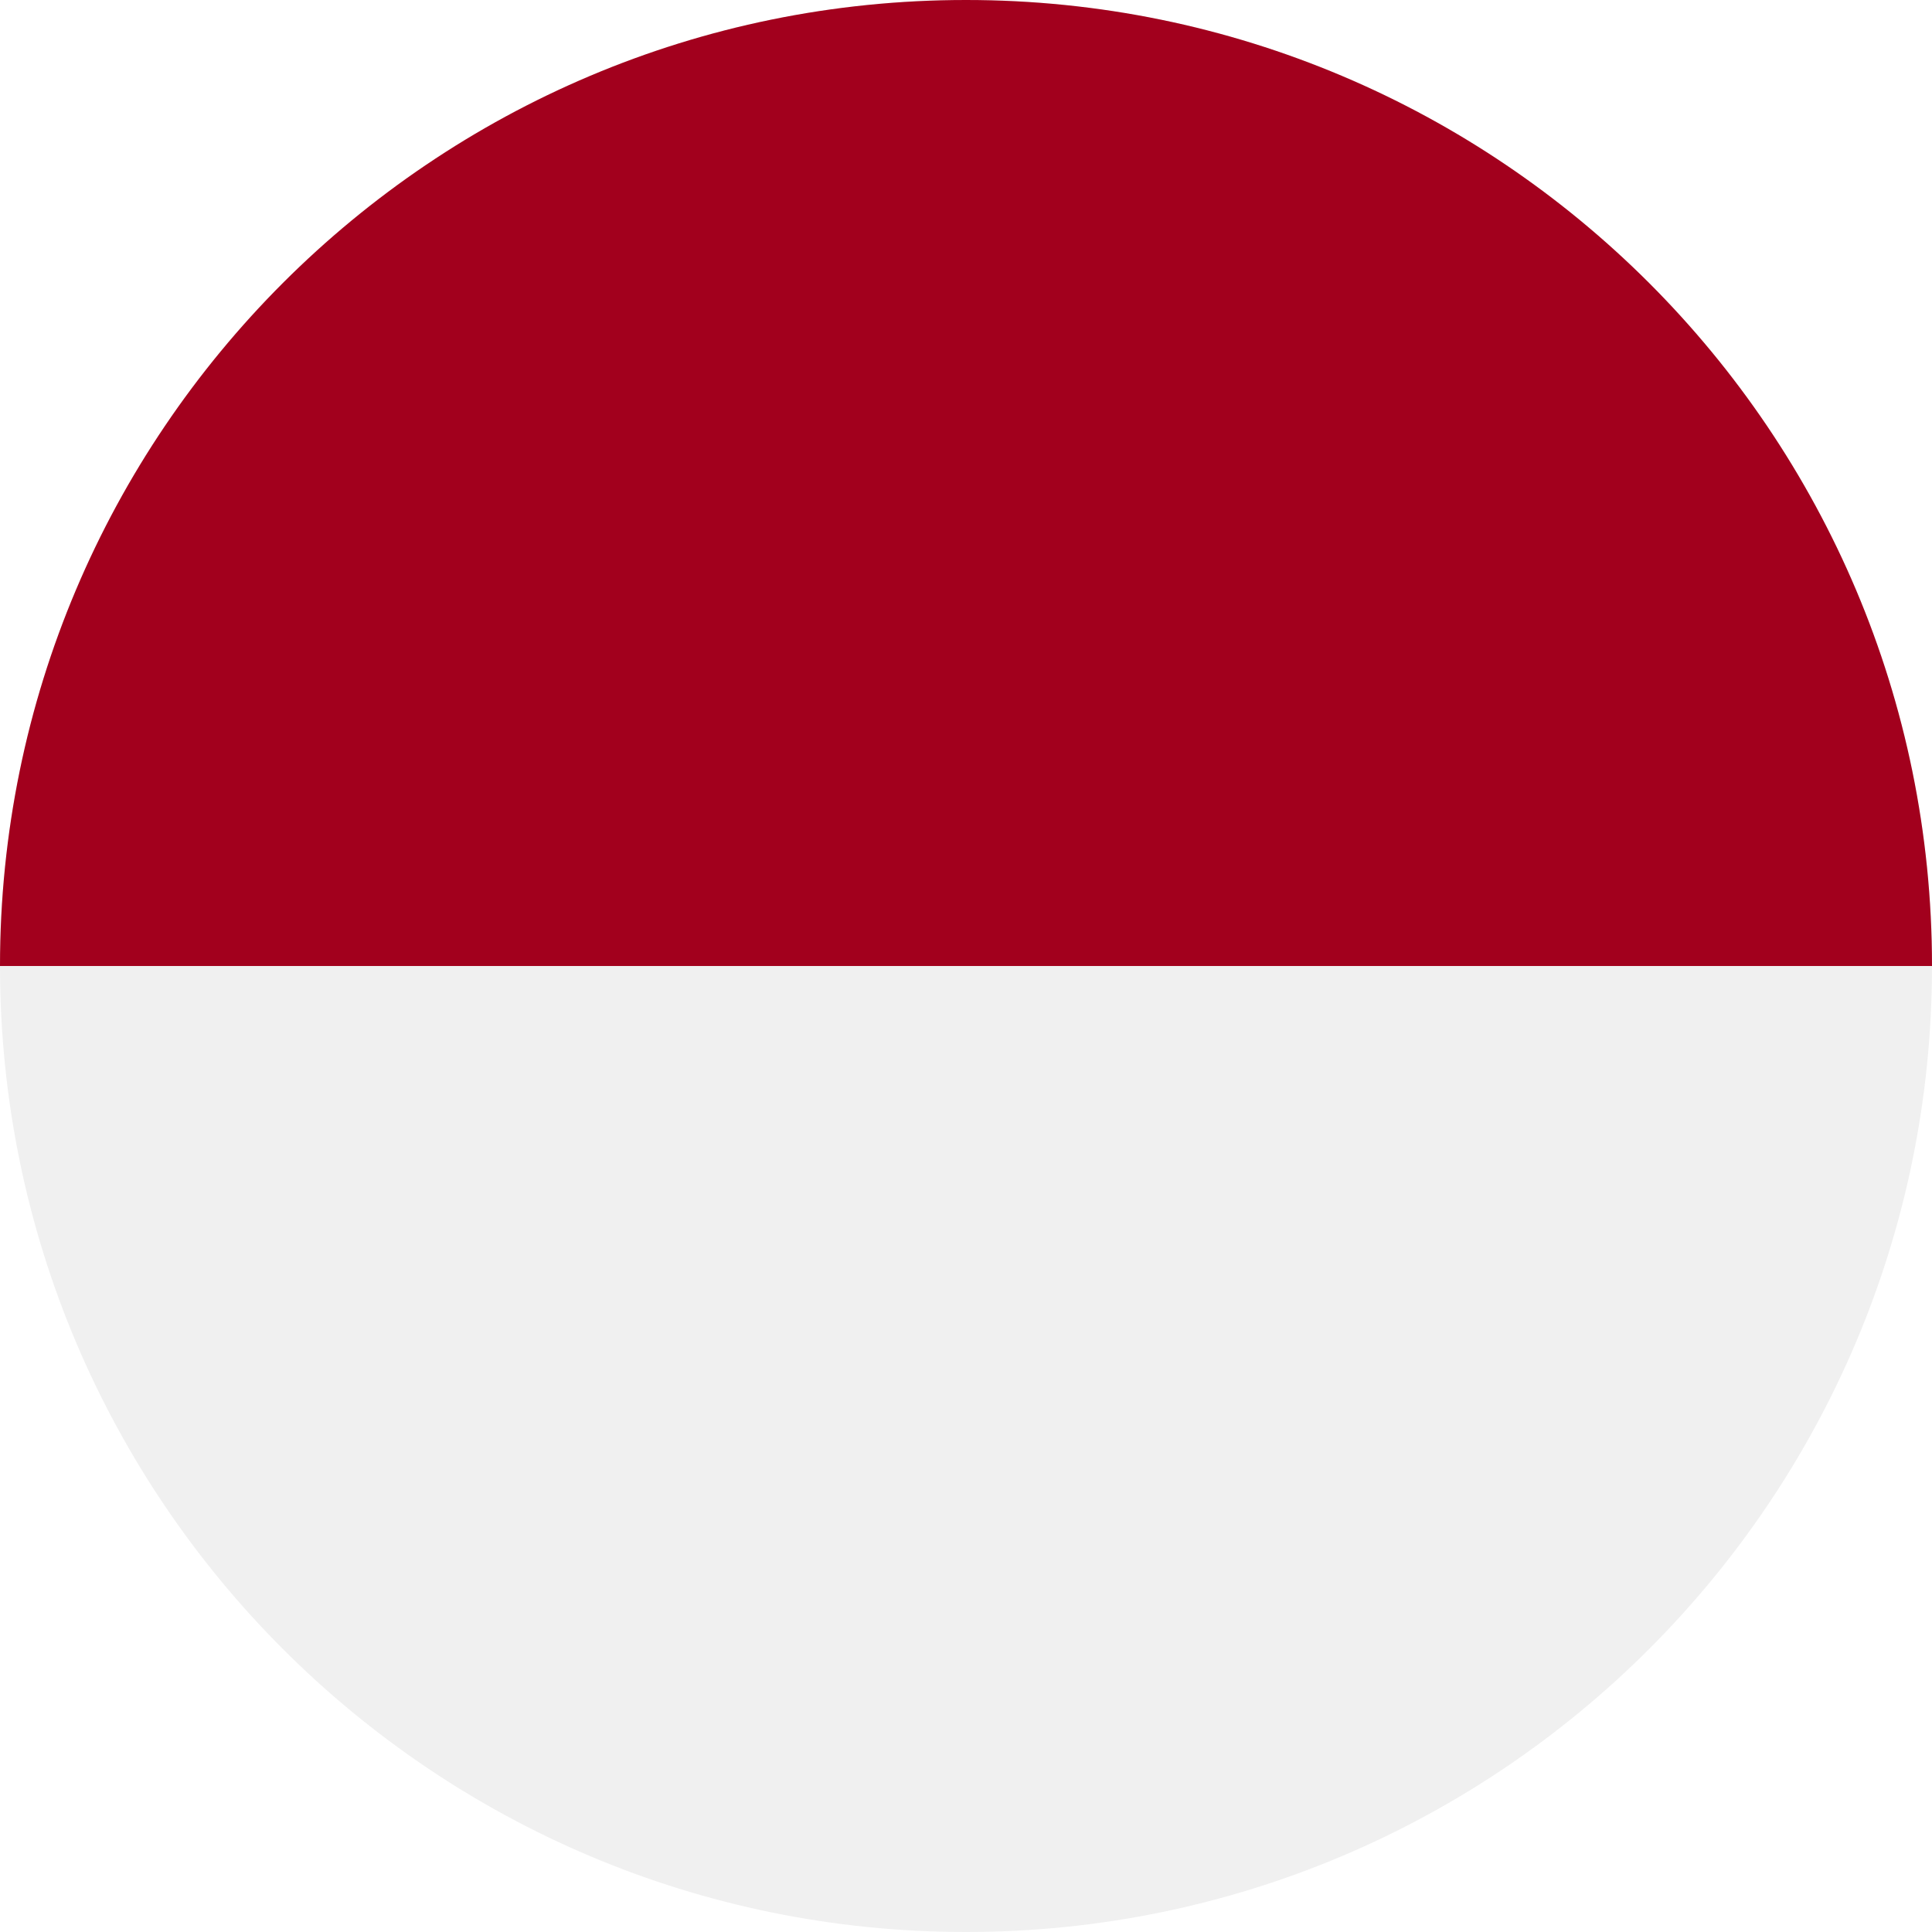
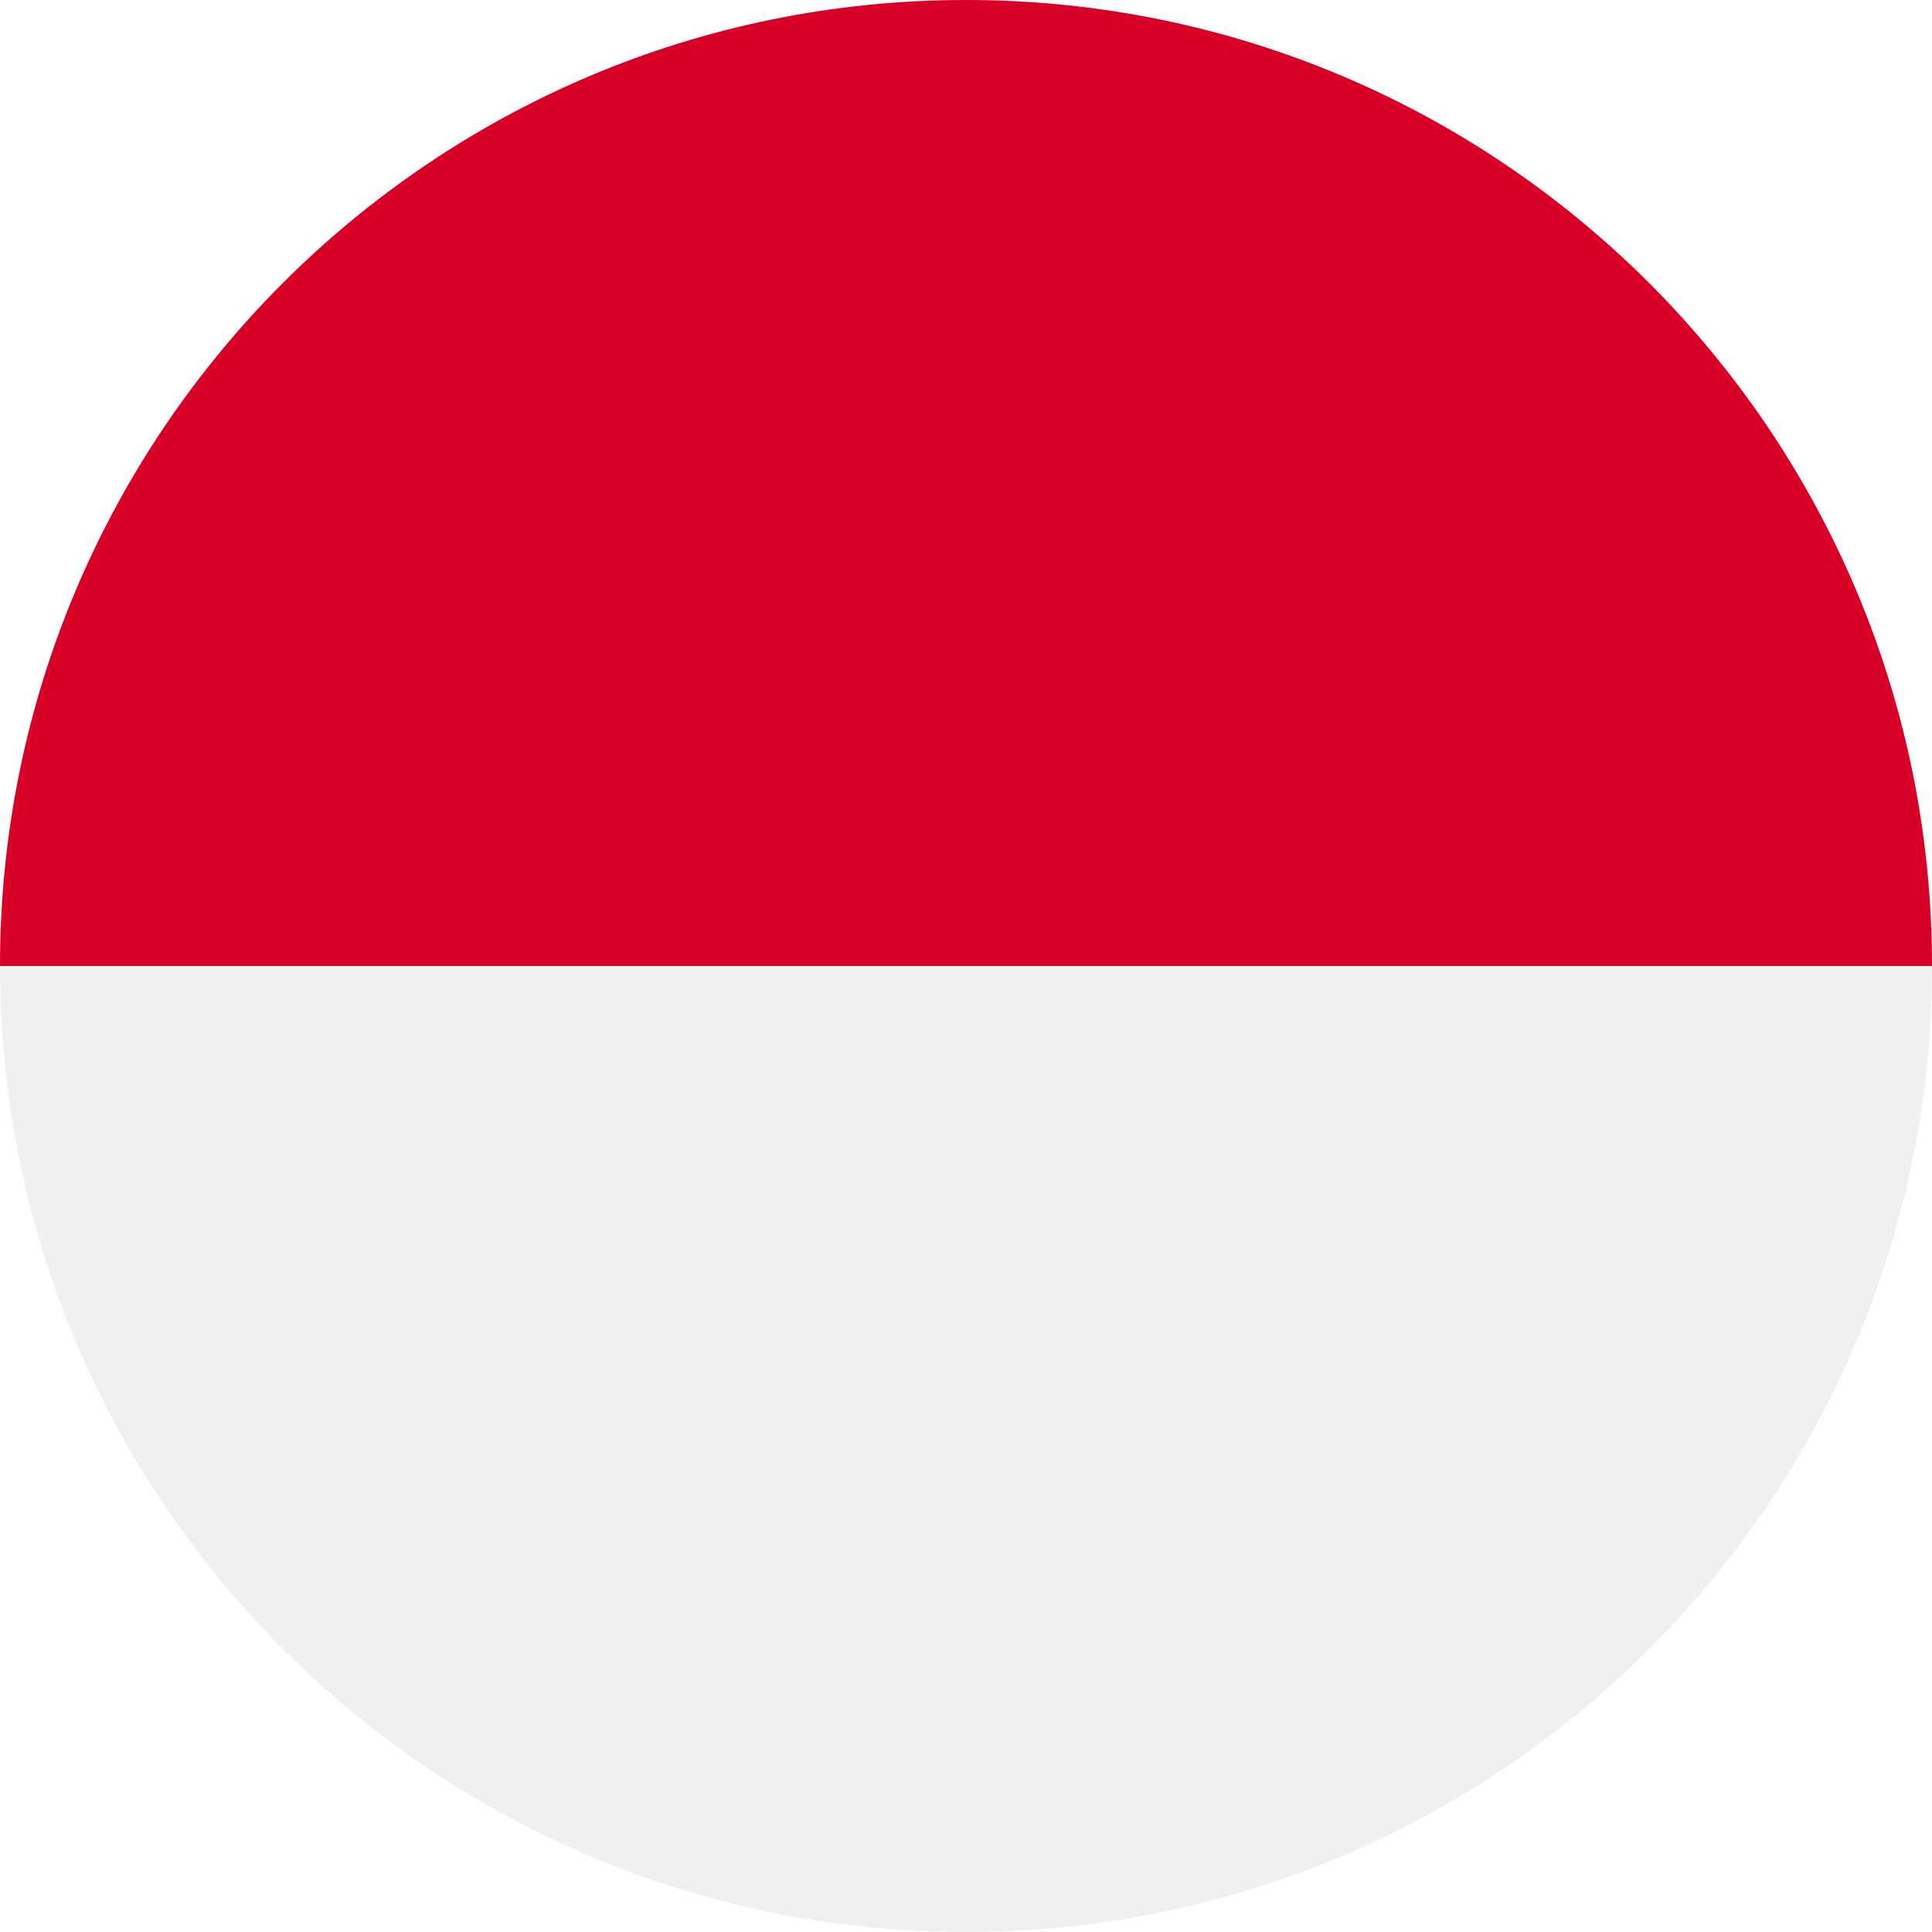
<svg xmlns="http://www.w3.org/2000/svg" width="128" height="128">
  <circle cx="64" cy="64" r="64" fill="#f0f0f0" stroke-width=".25" />
-   <path d="M0 64C0 28.654 28.654 0 64 0c35.346 0 64 28.654 64 64" fill="#a2001d" stroke-width=".25" />
+   <path d="M0 64C0 28.654 28.654 0 64 0c35.346 0 64 28.654 64 64" fill="#d80027" stroke-width=".25" />
</svg>
